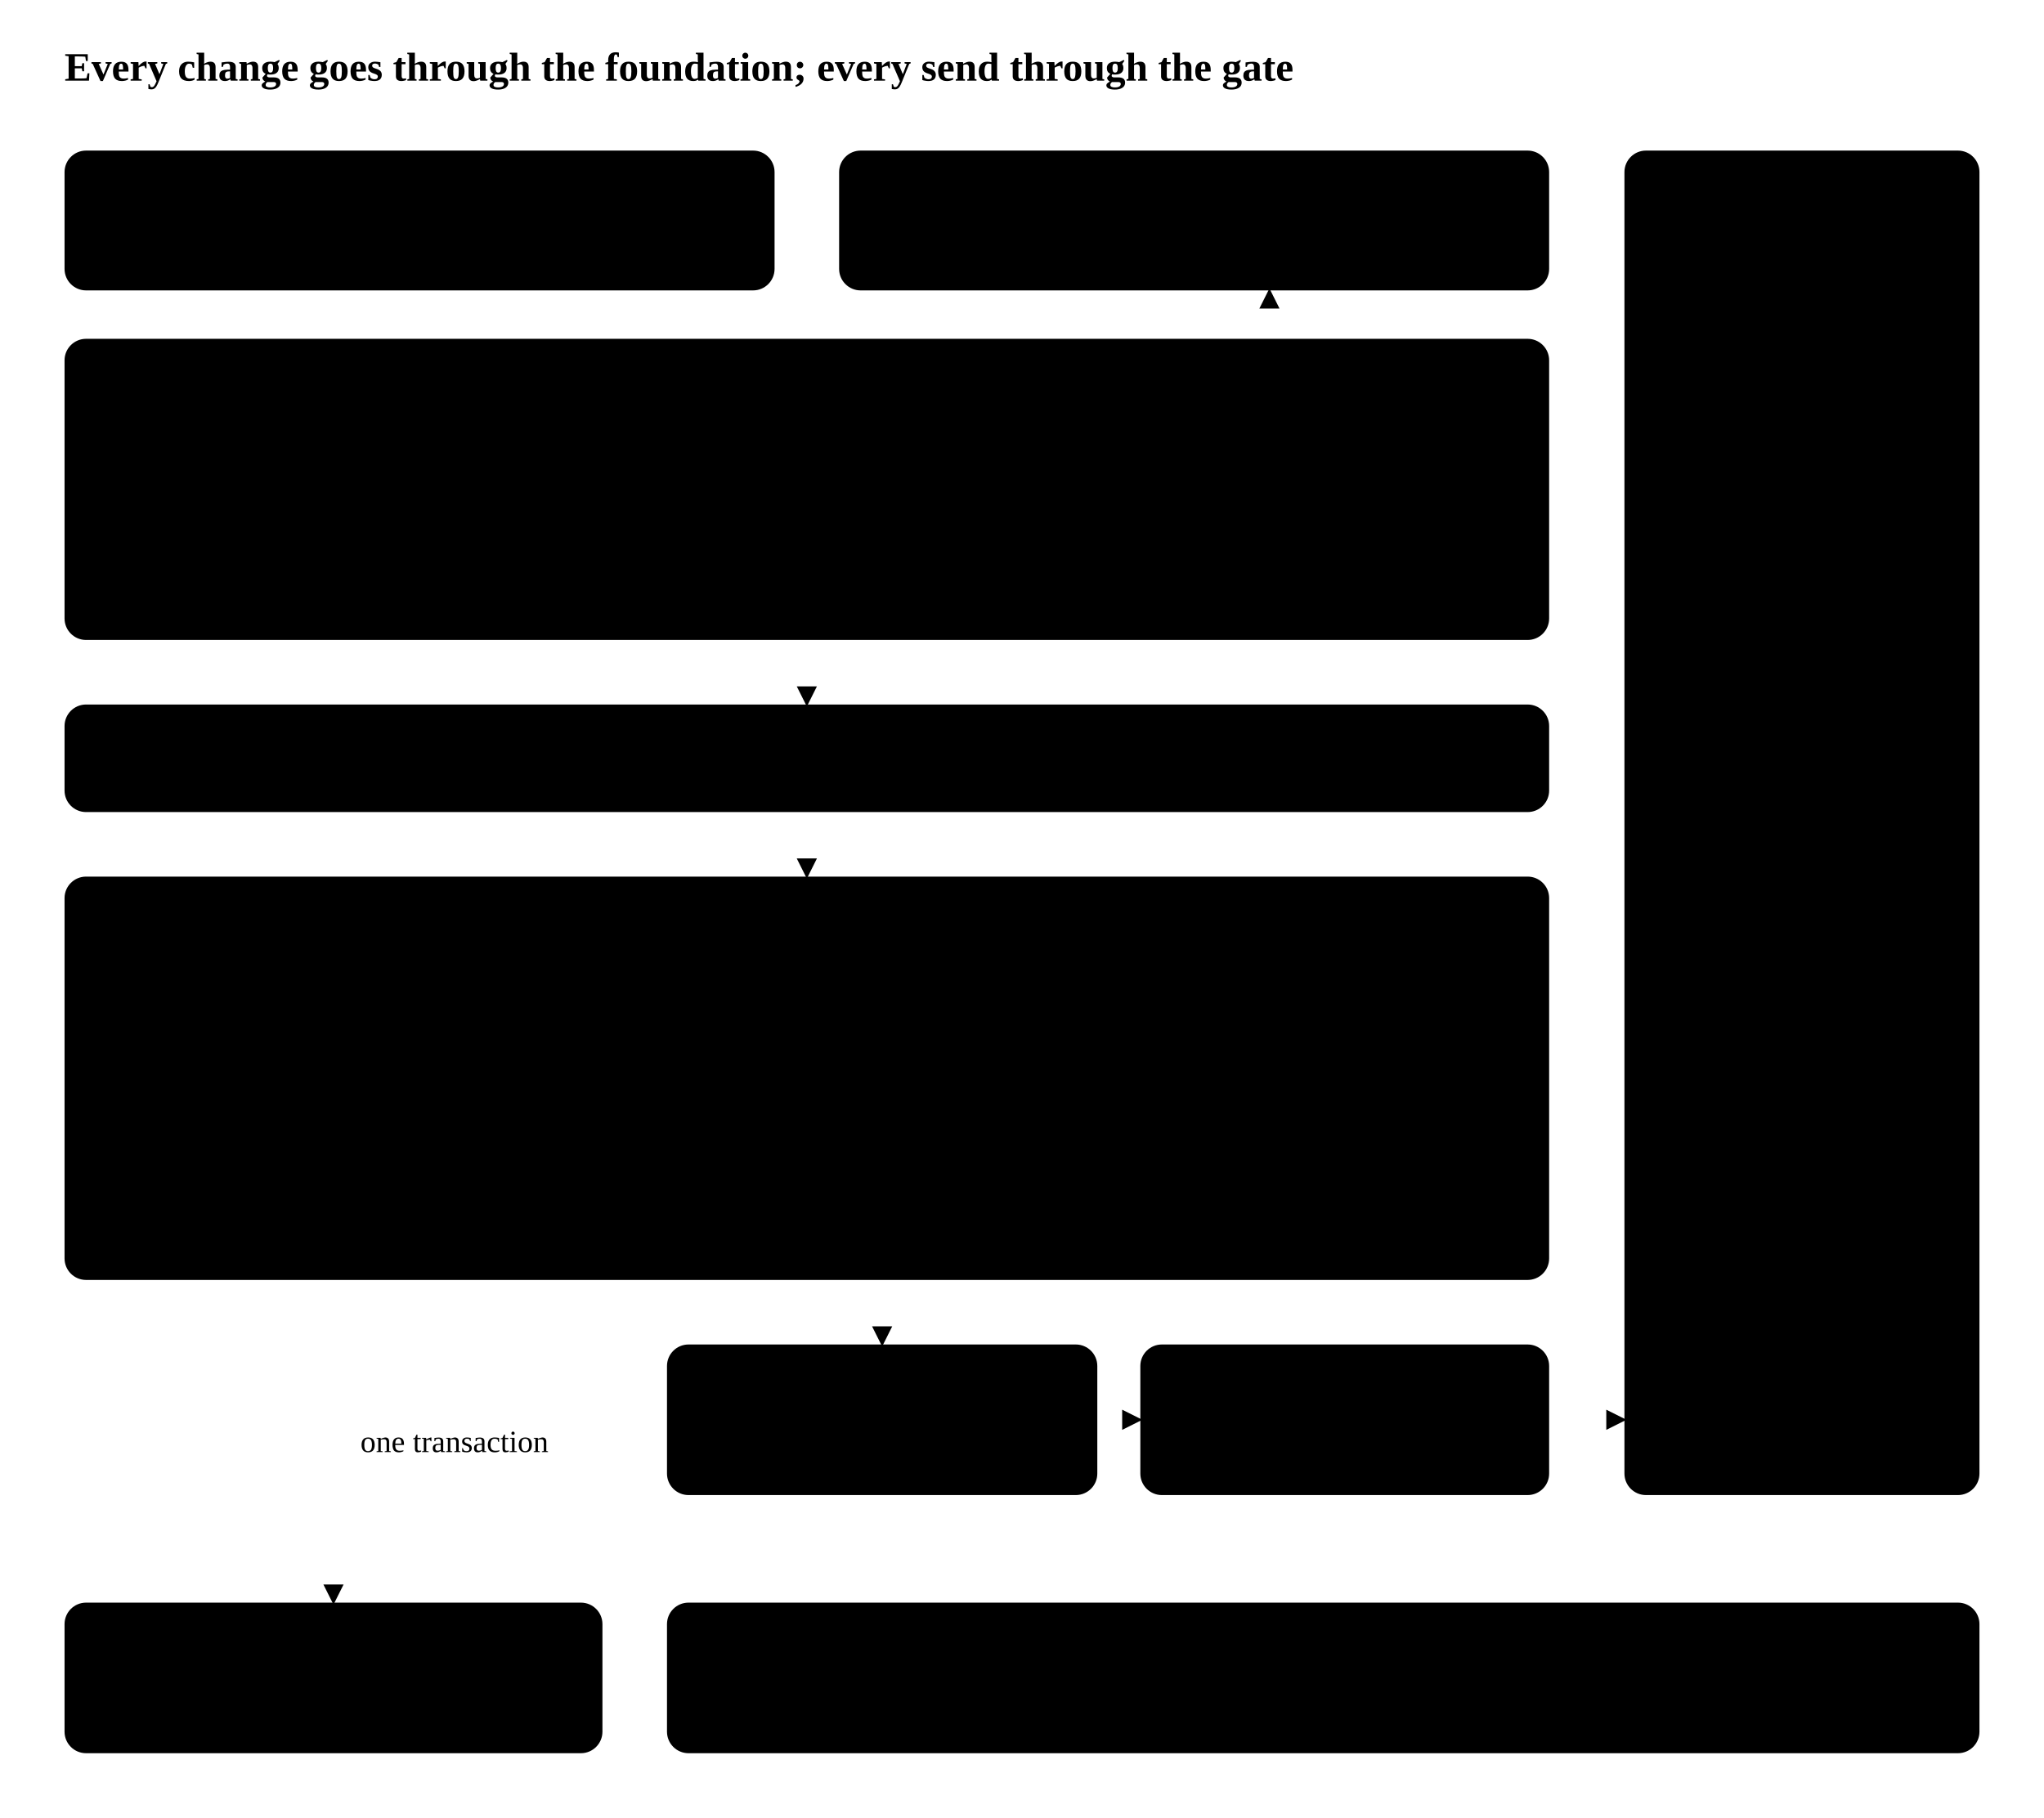
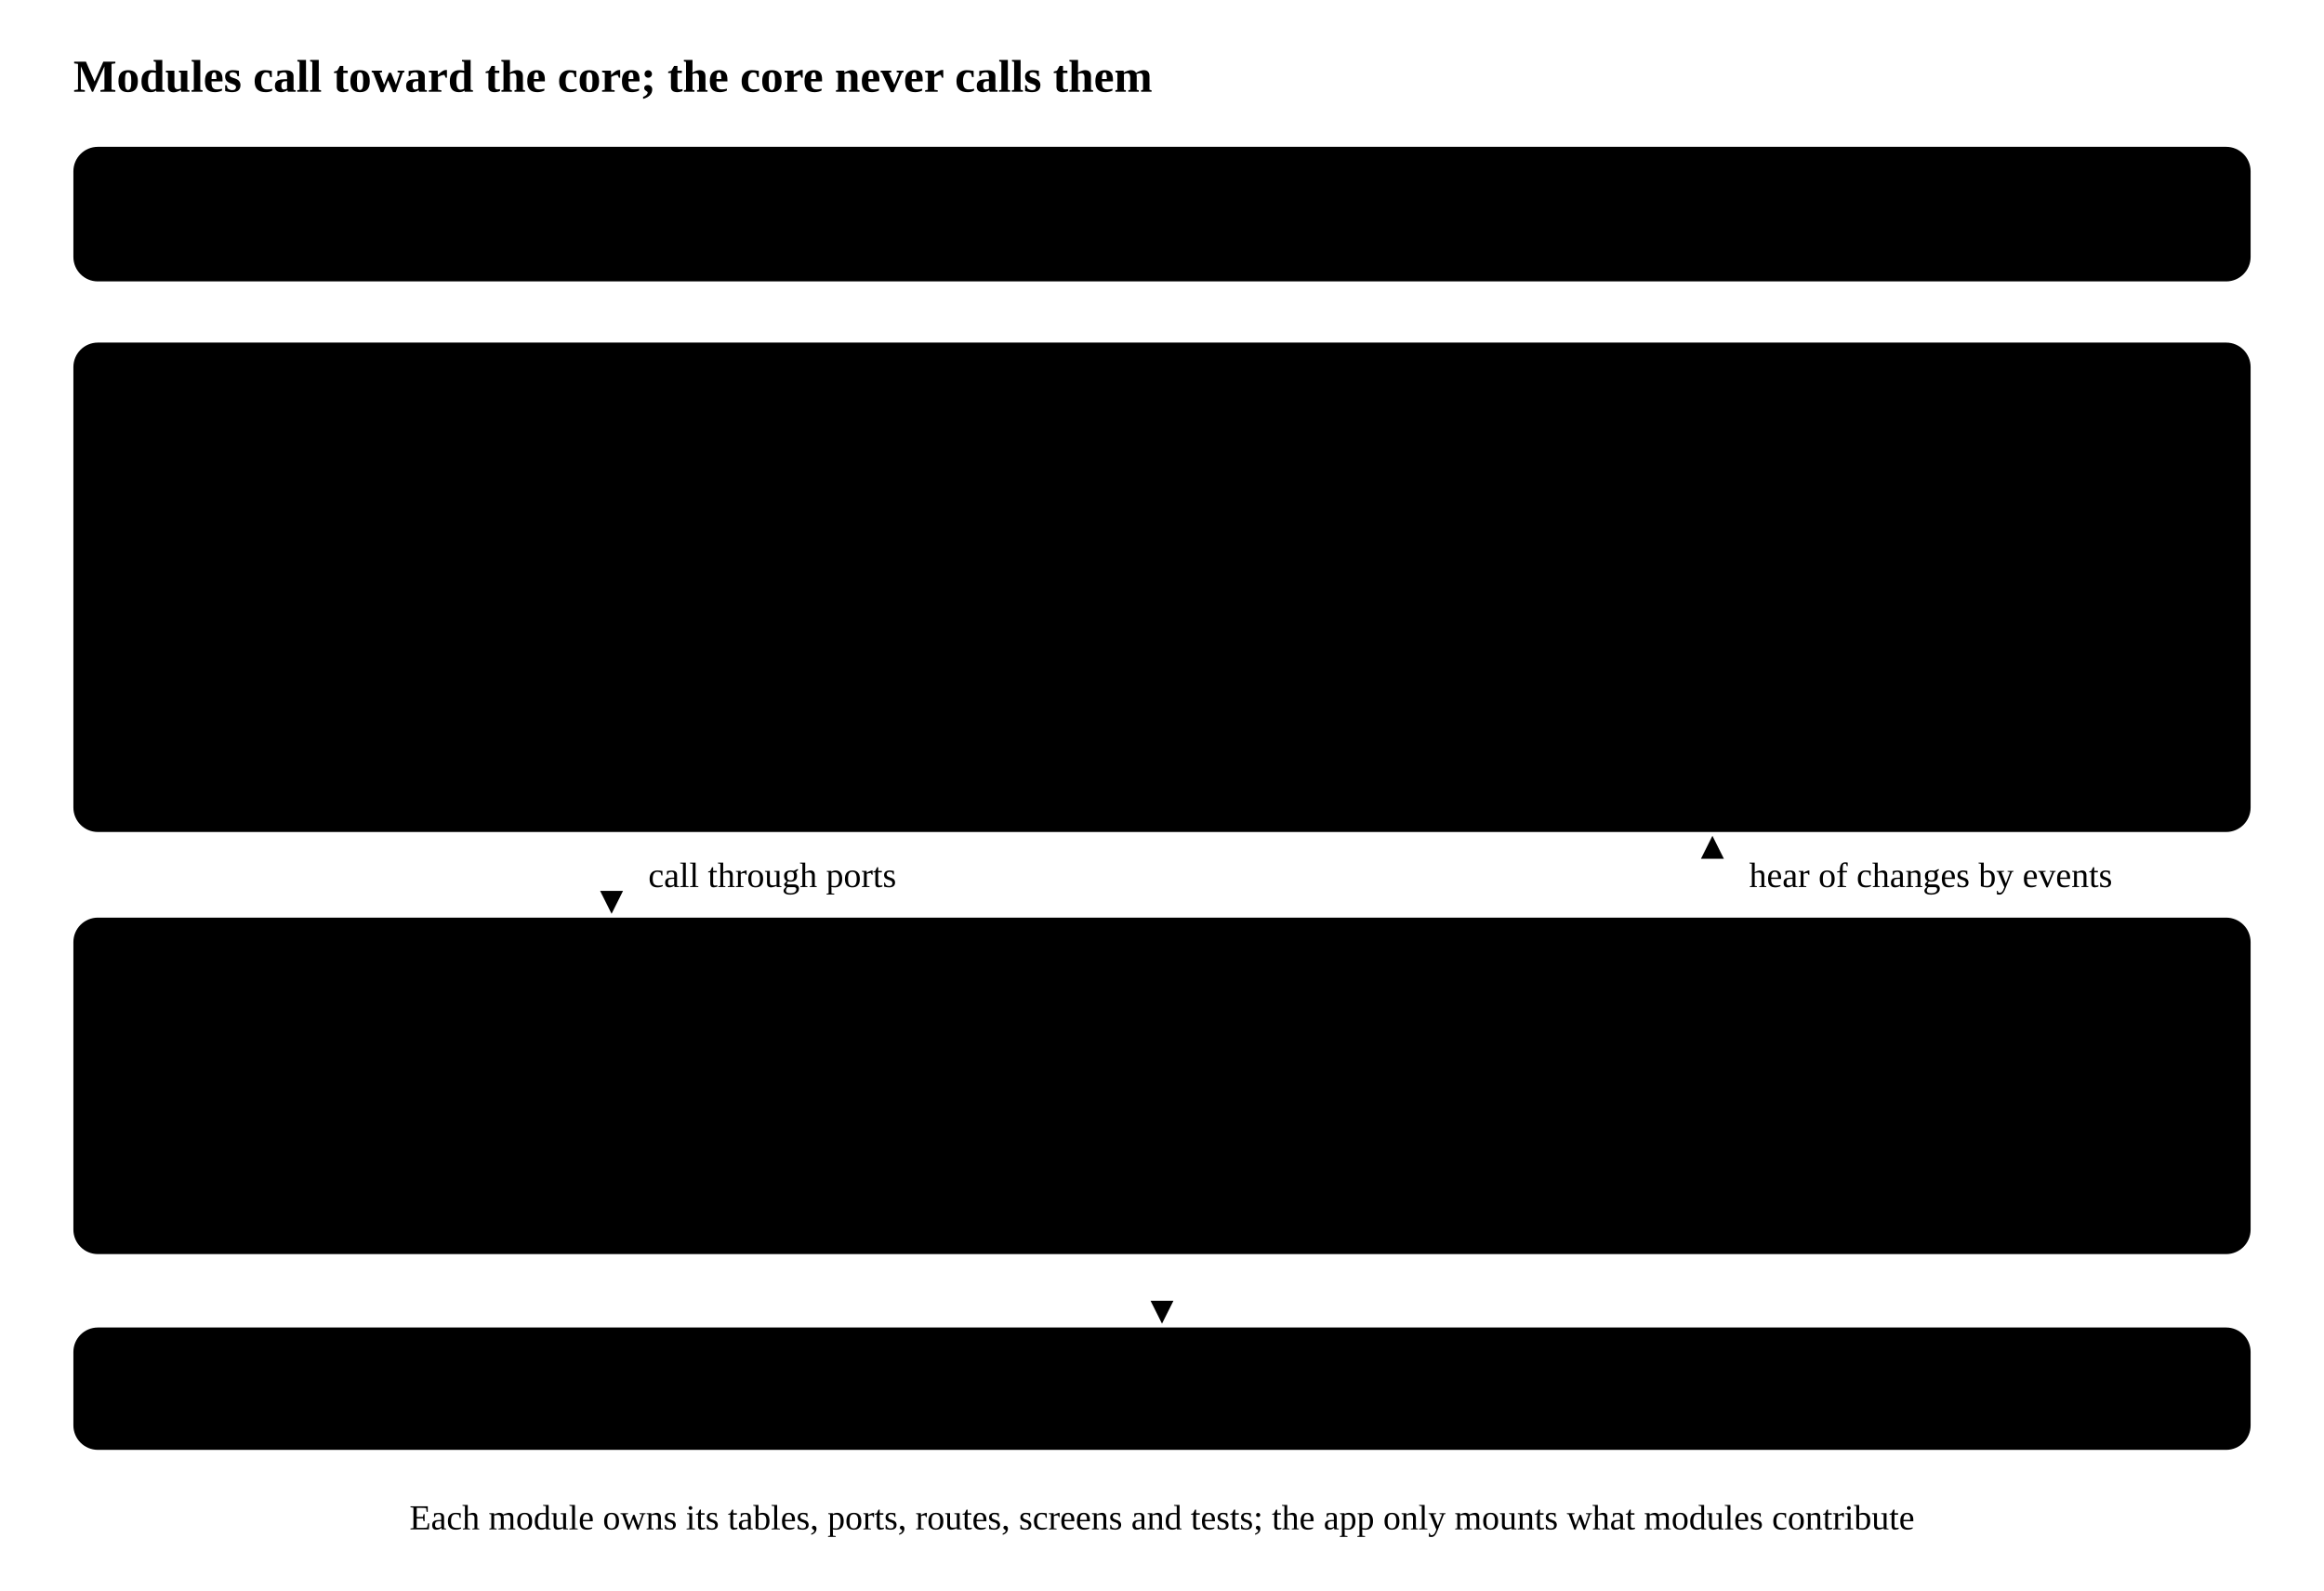
- <svg xmlns="http://www.w3.org/2000/svg" class="diagram" viewBox="0 0 760 676" role="img" aria-label="Every change goes through the foundation; every send goes through the egress gate" font-size="13">
+ <svg xmlns="http://www.w3.org/2000/svg" class="diagram" viewBox="0 0 760 520" role="img" aria-label="Modules call toward the core through ports; the core never calls them and tells them of changes through events" font-size="13">
  <defs>
-     <marker id="sys-arrow" viewBox="0 0 10 10" refX="9" refY="5" markerWidth="6" markerHeight="6" orient="auto-start-reverse">
+     <marker id="mod-arrow" viewBox="0 0 10 10" refX="9" refY="5" markerWidth="6" markerHeight="6" orient="auto-start-reverse">
      <path d="M0 0L10 5L0 10z" class="edge-fill" />
    </marker>
  </defs>
-   <text x="24" y="30" font-size="15" font-weight="600" class="ink">Every change goes through the foundation; every send through the gate</text>
+   <text x="24" y="30" font-size="15" font-weight="600" class="ink">Modules call toward the core; the core never calls them</text>
+   <rect x="24" y="48" width="712" height="44" rx="8" class="box" stroke-dasharray="5 4" />
+   <text x="380" y="75" text-anchor="middle" font-size="12" class="quiet">Parked until a record needs them: purchasing, Amazon Vendor, FBA shipments, profit, ads, AI, labels, MCP access</text>
+   <rect x="24" y="112" width="712" height="160" rx="8" class="band" />
+   <text x="40" y="133" font-size="12" font-weight="600" class="ink">Outside the core</text>
+   <text x="40" y="164" font-size="11.5" class="quiet">Switchable</text>
+   <text x="40" y="178" font-size="11.5" class="quiet">per company</text>
+   <text x="40" y="222" font-size="11.5" class="quiet">Always on</text>
+   <rect x="124" y="144" width="140" height="52" rx="8" class="box" />
+   <text x="194" y="166" text-anchor="middle" font-weight="600" class="ink">Channels</text>
+   <text x="194" y="184" text-anchor="middle" font-size="11.5" class="quiet">ADR-004, egress gate</text>
+   <rect x="276" y="144" width="140" height="52" rx="8" class="box" />
+   <text x="346" y="166" text-anchor="middle" font-weight="600" class="ink">Connectors</text>
+   <text x="346" y="184" text-anchor="middle" font-size="11.5" class="quiet">eBay, Amazon, Shopify</text>
+   <rect x="428" y="144" width="140" height="52" rx="8" class="box" />
+   <text x="498" y="166" text-anchor="middle" font-weight="600" class="ink">Stock sync</text>
+   <text x="498" y="184" text-anchor="middle" font-size="11.5" class="quiet">ADR-008, figures</text>
+   <rect x="580" y="144" width="140" height="52" rx="8" class="box" />
+   <text x="650" y="166" text-anchor="middle" font-weight="600" class="ink">Invoicing</text>
+   <text x="650" y="184" text-anchor="middle" font-size="11.5" class="quiet">ADR-011</text>
+   <rect x="124" y="206" width="140" height="52" rx="8" class="box" />
+   <text x="194" y="228" text-anchor="middle" font-weight="600" class="ink">Fulfilment</text>
+   <text x="194" y="246" text-anchor="middle" font-size="11.5" class="quiet">pick, pack, returns</text>
+   <rect x="276" y="206" width="140" height="52" rx="8" class="box" />
+   <text x="346" y="228" text-anchor="middle" font-weight="600" class="ink">Billing</text>
+   <text x="346" y="246" text-anchor="middle" font-size="11.5" class="quiet">ADR-012</text>
  <g class="edge" fill="none" stroke-width="1.25">
-     <path d="M120 108V136" marker-end="url(#sys-arrow)" />
-     <path d="M604 166H552" marker-end="url(#sys-arrow)" />
-     <path d="M472 136V108" marker-end="url(#sys-arrow)" />
-     <path d="M340 108V136" marker-end="url(#sys-arrow)" />
-     <path d="M300 238V262" marker-end="url(#sys-arrow)" />
-     <path d="M300 302V326" marker-end="url(#sys-arrow)" />
-     <path d="M190 412H206" marker-end="url(#sys-arrow)" />
-     <path d="M422 412H406" marker-end="url(#sys-arrow)" />
-     <path d="M491 460V488H328V500" marker-end="url(#sys-arrow)" />
-     <path d="M408 528H424" marker-end="url(#sys-arrow)" />
-     <path d="M576 528H604" marker-end="url(#sys-arrow)" />
-     <path d="M124 476V596" marker-end="url(#sys-arrow)" />
+     <path d="M200 272V298" marker-end="url(#mod-arrow)" />
+     <path d="M560 298V274" stroke-dasharray="4 3" marker-end="url(#mod-arrow)" />
+     <path d="M380 410V432" marker-end="url(#mod-arrow)" />
  </g>
-   <rect x="24" y="56" width="264" height="52" rx="8" class="box" />
-   <text x="156" y="78" text-anchor="middle" font-weight="600" class="ink">Phone-first client</text>
-   <text x="156" y="96" text-anchor="middle" font-size="11.5" class="quiet">React; one UI package, one token package</text>
-   <rect x="312" y="56" width="264" height="52" rx="8" class="box" />
-   <text x="444" y="78" text-anchor="middle" font-weight="600" class="ink">Inbound queue</text>
-   <text x="444" y="96" text-anchor="middle" font-size="11.5" class="quiet">retries, then a dead-letter queue</text>
-   <rect x="24" y="126" width="552" height="112" rx="8" class="band" />
-   <rect x="40" y="136" width="160" height="60" rx="8" class="box" />
-   <text x="120" y="160" text-anchor="middle" font-weight="600" class="ink">API</text>
-   <text x="120" y="178" text-anchor="middle" font-size="11.5" class="quiet">access per request</text>
-   <rect x="216" y="136" width="160" height="60" rx="8" class="box" />
-   <text x="296" y="160" text-anchor="middle" font-weight="600" class="ink">Background</text>
-   <text x="296" y="176" text-anchor="middle" font-size="11.5" class="quiet">queue consumer</text>
-   <text x="296" y="190" text-anchor="middle" font-size="11.5" class="quiet">sweeper per database</text>
-   <rect x="392" y="136" width="160" height="60" rx="8" class="box" />
-   <text x="472" y="160" text-anchor="middle" font-weight="600" class="ink">Webhooks</text>
-   <text x="472" y="178" text-anchor="middle" font-size="11.5" class="quiet">verify, queue, answer</text>
-   <text x="300" y="222" text-anchor="middle" font-size="11.5" class="ink">Worker: one per environment, in the databases' EU region</text>
-   <rect x="24" y="262" width="552" height="40" rx="8" class="band" />
-   <text x="300" y="286" text-anchor="middle" font-size="12" class="ink">Kernel: composition per company, Result, outbox, dispatcher</text>
-   <rect x="24" y="326" width="552" height="150" rx="8" class="box" />
-   <text x="300" y="346" text-anchor="middle" font-size="12" font-weight="600" class="ink">Modules: own prefixed tables, talk through ports and events</text>
-   <rect x="40" y="362" width="150" height="28" rx="6" class="box" />
-   <text x="115" y="381" text-anchor="middle" font-size="12" class="ink">Purchasing</text>
-   <rect x="40" y="398" width="150" height="28" rx="6" class="box" />
-   <text x="115" y="417" text-anchor="middle" font-size="12" class="ink">Shipping, returns</text>
-   <rect x="40" y="434" width="150" height="28" rx="6" class="box" />
-   <text x="115" y="453" text-anchor="middle" font-size="12" class="ink">Invoicing, reports</text>
-   <rect x="206" y="362" width="200" height="100" rx="8" class="box-main" />
-   <text x="306" y="386" text-anchor="middle" font-weight="600" class="ink">Foundation</text>
-   <g font-size="11.5" text-anchor="middle" class="ink">
-     <text x="306" y="406">only writer of stock,</text>
-     <text x="306" y="422">order status, desired state</text>
-     <text x="306" y="438">append-only stock ledger</text>
-   </g>
-   <rect x="422" y="362" width="138" height="100" rx="8" class="box" />
-   <text x="491" y="386" text-anchor="middle" font-weight="600" class="ink">Channels host</text>
-   <g font-size="11.5" text-anchor="middle" class="quiet">
-     <text x="491" y="406">send rules</text>
-     <text x="491" y="422">shadow or live</text>
-     <text x="491" y="438">credentials, budgets</text>
-   </g>
-   <rect x="248" y="500" width="160" height="56" rx="8" class="box-main" />
-   <text x="328" y="522" text-anchor="middle" font-weight="600" class="ink">Egress gate</text>
-   <text x="328" y="540" text-anchor="middle" font-size="11.5" class="ink">idempotent, rate-limited</text>
-   <rect x="424" y="500" width="152" height="56" rx="8" class="box" />
-   <text x="500" y="522" text-anchor="middle" font-weight="600" class="ink">Connectors</text>
-   <text x="500" y="540" text-anchor="middle" font-size="11.5" class="quiet">translate only</text>
-   <text x="134" y="540" font-size="11.5" class="quiet">one transaction</text>
-   <rect x="604" y="56" width="132" height="500" rx="8" class="box" />
-   <text x="670" y="80" text-anchor="middle" font-weight="600" class="ink">Marketplaces</text>
-   <g font-size="11.5" text-anchor="middle" class="quiet">
-     <text x="670" y="104">Amazon</text>
-     <text x="670" y="120">eBay</text>
-     <text x="670" y="136">Shopify</text>
-     <text x="670" y="152">Walmart</text>
-     <text x="670" y="168">TikTok Shop</text>
-   </g>
-   <path d="M616 488H724" class="edge" fill="none" stroke-width="1.25" stroke-dasharray="4 4" />
-   <g font-size="11.5" text-anchor="middle" class="quiet">
-     <text x="670" y="510">in development</text>
-     <text x="670" y="526">and tests:</text>
-     <text x="670" y="542">simulators</text>
-   </g>
-   <rect x="24" y="596" width="200" height="56" rx="8" class="box" />
-   <text x="124" y="618" text-anchor="middle" font-weight="600" class="ink">Postgres, EU</text>
-   <text x="124" y="636" text-anchor="middle" font-size="11.5" class="quiet">control database + cells</text>
-   <rect x="248" y="596" width="488" height="56" rx="8" class="band" />
-   <text x="492" y="618" text-anchor="middle" font-size="11.5" class="ink">Through Hyperdrive, caching off; tenancy: ADR-001</text>
-   <text x="492" y="636" text-anchor="middle" font-size="11.5" class="ink">Retention and the object-storage archive: ADR-002</text>
+   <text x="212" y="290" font-size="11.5" class="quiet">call through ports</text>
+   <text x="572" y="290" font-size="11.5" class="quiet">hear of changes by events</text>
+   <rect x="24" y="300" width="712" height="110" rx="8" class="band" />
+   <text x="40" y="320" font-size="12" font-weight="600" class="ink">The foundation (core): always on, each module the only writer of its own data</text>
+   <rect x="32" y="338" width="106" height="52" rx="8" class="box-main" />
+   <text x="85" y="360" text-anchor="middle" font-weight="600" class="ink">Products</text>
+   <text x="85" y="378" text-anchor="middle" font-size="11.5" class="quiet">ADR-003</text>
+   <rect x="150" y="338" width="106" height="52" rx="8" class="box-main" />
+   <text x="203" y="360" text-anchor="middle" font-weight="600" class="ink">Listings</text>
+   <text x="203" y="378" text-anchor="middle" font-size="11.5" class="quiet">links, ADR-005</text>
+   <rect x="268" y="338" width="106" height="52" rx="8" class="box-main" />
+   <text x="321" y="360" text-anchor="middle" font-weight="600" class="ink">Inventory</text>
+   <text x="321" y="378" text-anchor="middle" font-size="11.5" class="quiet">stock, ledger</text>
+   <rect x="386" y="338" width="106" height="52" rx="8" class="box-main" />
+   <text x="439" y="360" text-anchor="middle" font-weight="600" class="ink">Orders</text>
+   <text x="439" y="378" text-anchor="middle" font-size="11.5" class="quiet">order status</text>
+   <rect x="504" y="338" width="106" height="52" rx="8" class="box-main" />
+   <text x="557" y="360" text-anchor="middle" font-weight="600" class="ink">Buyer data</text>
+   <text x="557" y="378" text-anchor="middle" font-size="11.5" class="quiet">ADR-009</text>
+   <rect x="622" y="338" width="106" height="52" rx="8" class="box-main" />
+   <text x="675" y="360" text-anchor="middle" font-weight="600" class="ink">Access</text>
+   <text x="675" y="378" text-anchor="middle" font-size="11.5" class="quiet">users, roles</text>
+   <rect x="24" y="434" width="712" height="40" rx="8" class="band" />
+   <text x="380" y="458" text-anchor="middle" font-size="12" class="ink">Kernel and libraries: data layer, outbox, egress records, ports; UI, tokens, sealing</text>
+   <text x="380" y="500" text-anchor="middle" font-size="11.5" class="quiet">Each module owns its tables, ports, routes, screens and tests; the app only mounts what modules contribute</text>
</svg>
